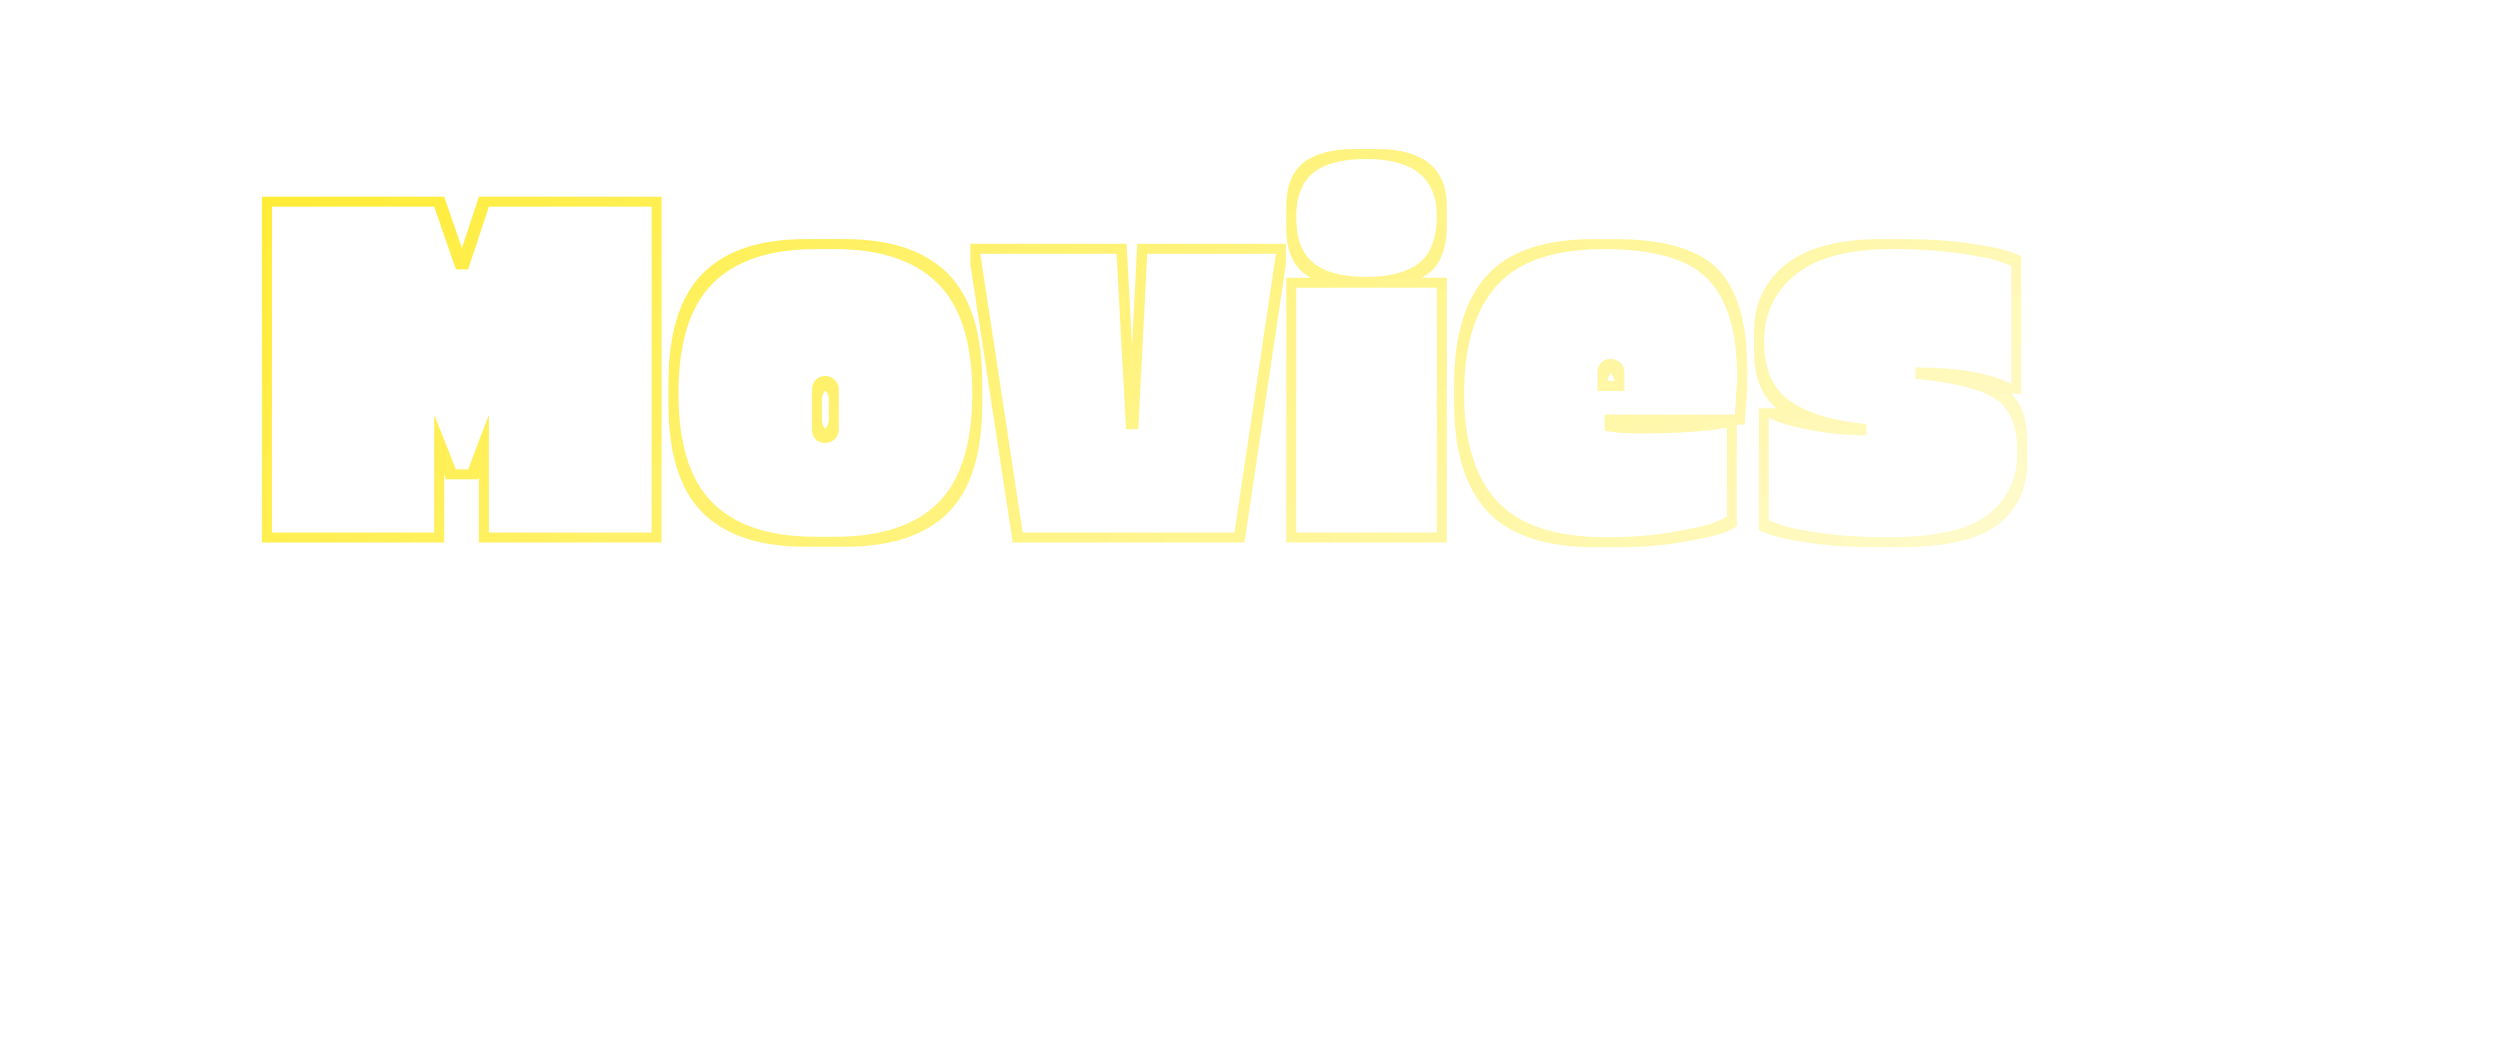
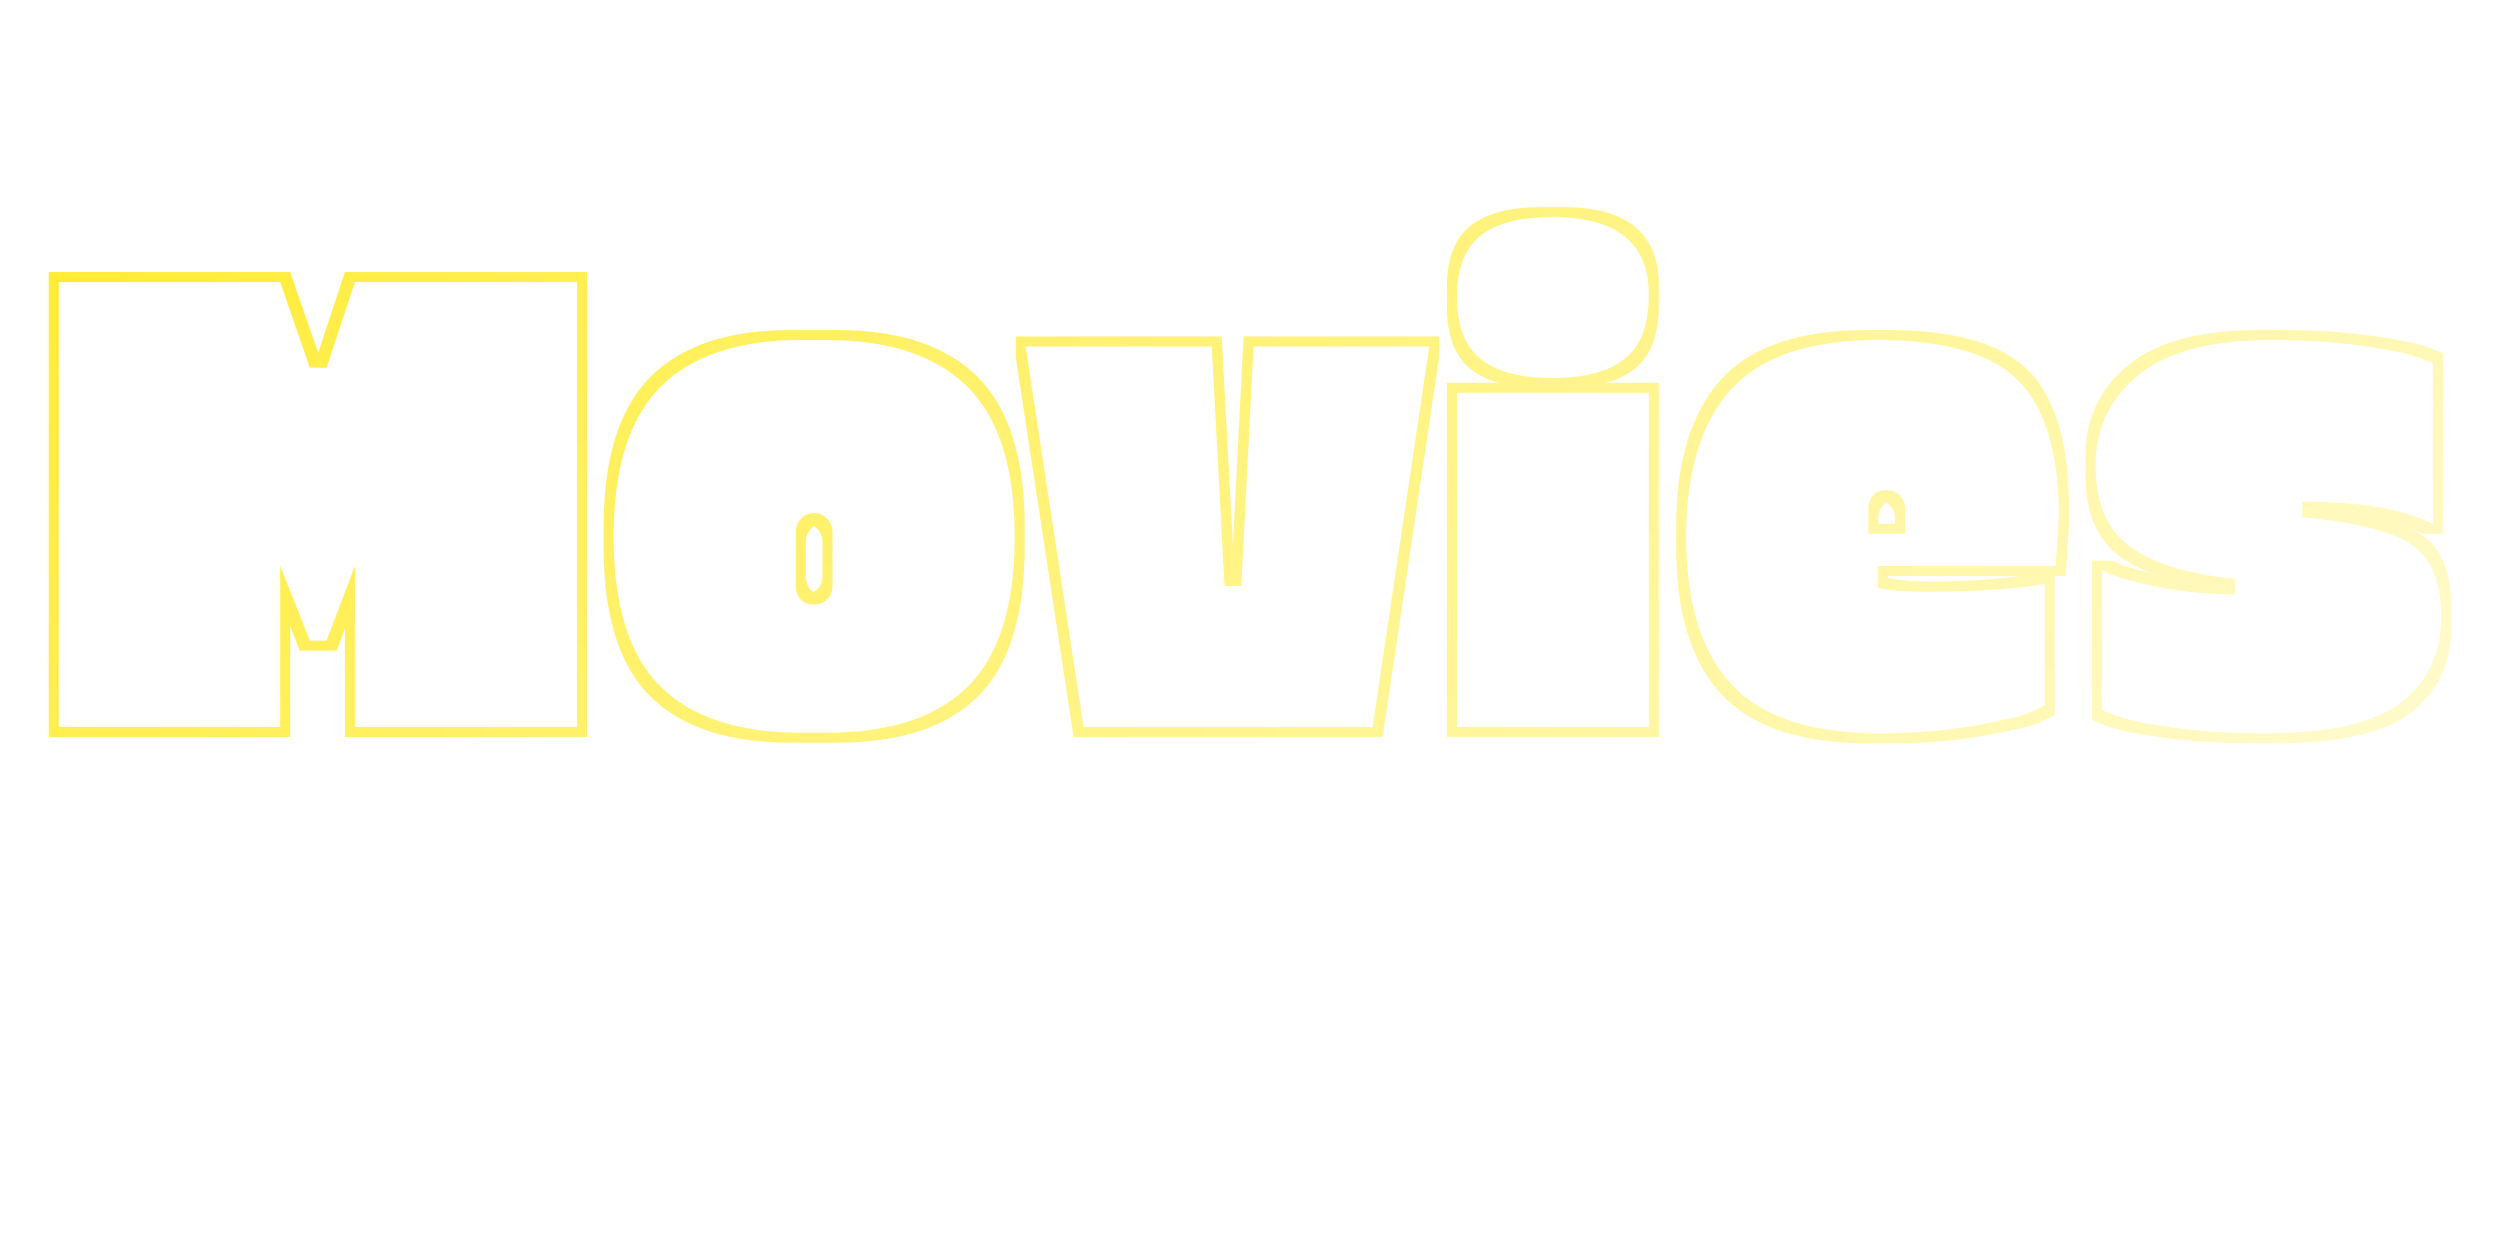
- <svg xmlns="http://www.w3.org/2000/svg" width="546.022px" height="228.802px" viewBox="0 0 546.022 228.802" style="background: rgba(255, 255, 255, 0);" preserveAspectRatio="xMidYMid">
+ <svg xmlns="http://www.w3.org/2000/svg" width="200px" height="100px" viewBox="100 0 300 200" style="background: rgba(255, 255, 255, 0);" preserveAspectRatio="xMidYMid">
  <defs>
    <linearGradient id="editing-outline-gradient" x1="-0.47" x2="1.47" y1="0.258" y2="0.742">
      <stop offset="0" stop-color="#ffe700" />
      <stop offset="1" stop-color="#ffffff" />
    </linearGradient>
    <filter id="editing-outline" x="-100%" y="-100%" width="300%" height="300%">
      <feMorphology in="SourceGraphic" operator="dilate" radius="4" result="outline" />
      <feComposite operator="out" in="outline" in2="SourceAlpha" />
    </filter>
  </defs>
  <g filter="url(#editing-outline)">
    <g transform="translate(56.40999, 116.305)">
      <path d="M50.37-71.17L85.90-71.17L85.90 0L50.37 0L50.37-25.75L45.84-13.80L43.16-13.80L38.42-25.75L38.42 0L2.99 0L2.99-71.17L38.42-71.17L43.16-57.47L45.84-57.47L50.37-71.17ZM125.87 0.93L125.87 0.93L121.75 0.93L121.75 0.93Q106.71 0.93 99.24-6.49L99.24-6.49L99.24-6.49Q91.77-13.91 91.77-30.39L91.77-30.39L91.77-30.39Q91.77-46.87 99.24-54.38L99.24-54.38L99.24-54.38Q106.71-61.90 121.75-61.90L121.75-61.90L125.87-61.90L125.87-61.90Q140.90-61.90 148.42-54.38L148.42-54.38L148.42-54.38Q155.94-46.87 155.94-30.39L155.94-30.39L155.94-30.39Q155.94-13.91 148.47-6.49L148.47-6.49L148.47-6.49Q141.01 0.93 125.87 0.93ZM120.92-31.21L120.92-31.21L120.92-22.56L120.92-22.56Q120.92-21.22 121.69-20.39L121.69-20.39L121.69-20.39Q122.47-19.57 123.75-19.57L123.75-19.57L123.75-19.57Q125.04-19.57 125.92-20.39L125.92-20.39L125.92-20.39Q126.79-21.22 126.79-22.56L126.79-22.56L126.79-31.21L126.79-31.21Q126.79-32.45 125.92-33.32L125.92-33.32L125.92-33.32Q125.04-34.20 123.81-34.20L123.81-34.20L123.81-34.20Q122.57-34.20 121.75-33.32L121.75-33.32L121.75-33.32Q120.92-32.45 120.92-31.21ZM187.46-60.87L189.52-22.56L192.20-22.56L194.16-60.87L222.27-60.87L213.21 0L166.96 0L157.69-60.87L187.46-60.87ZM241.95-55.83L241.95-55.83L241.95-55.83Q234.12-55.83 230.41-58.92L230.41-58.92L230.41-58.92Q226.70-62.01 226.70-68.80L226.70-68.80L226.70-68.80Q226.70-75.60 230.46-78.59L230.46-78.59L230.46-78.59Q234.22-81.58 241.95-81.58L241.95-81.58L241.95-81.58Q257.40-81.58 257.40-69.11L257.40-69.11L257.40-69.11Q257.40-62.01 253.59-58.92L253.59-58.92L253.59-58.92Q249.78-55.83 241.95-55.83ZM257.40 0L226.70 0L226.70-53.46L257.40-53.46L257.40 0ZM263.37-30.33L263.37-30.33L263.37-30.33Q263.37-46.04 270.53-53.97L270.53-53.97L270.53-53.97Q277.69-61.90 293.96-61.90L293.96-61.90L293.96-61.90Q310.24-61.90 316.62-55.31L316.62-55.31L316.62-55.31Q323.01-48.72 323.01-33.68L323.01-33.68L322.49-25.75L294.06-25.75L294.06-22.25L294.06-22.25Q296.64-21.63 301.58-21.63L301.58-21.63L301.58-21.63Q312.09-21.63 318.58-22.56L318.58-22.56L320.74-22.87L320.74-3.50L320.74-3.50Q319.92-2.99 318.12-2.21L318.12-2.21L318.12-2.21Q316.31-1.44 309.52-0.21L309.52-0.21L309.52-0.21Q302.72 1.03 294.37 1.03L294.37 1.03L294.37 1.03Q277.89 1.03 270.63-6.80L270.63-6.80L270.63-6.80Q263.37-14.63 263.37-30.33ZM292.52-34.92L292.52-34.92L292.52-30.90L298.39-30.90L298.39-34.92L298.39-34.92Q298.39-36.26 297.52-37.08L297.52-37.08L297.52-37.08Q296.64-37.90 295.35-37.90L295.35-37.90L295.35-37.90Q294.06-37.90 293.29-37.08L293.29-37.08L293.29-37.08Q292.52-36.26 292.52-34.92ZM356.79-61.90L356.79-61.90L356.79-61.90Q364.93-61.90 371.47-60.98L371.47-60.98L371.47-60.98Q378.01-60.05 380.48-59.12L380.48-59.12L382.85-58.20L382.85-32.45L382.85-32.45Q375.85-36.05 361.94-36.05L361.94-36.05L361.94-33.58L361.94-33.58Q374.71-32.34 379.45-29.15L379.45-29.15L379.45-29.15Q384.19-25.96 384.19-17.51L384.19-17.51L384.19-17.51Q384.19-9.06 377.91-4.02L377.91-4.02L377.91-4.02Q371.62 1.03 355.97 1.03L355.97 1.03L355.97 1.03Q347.63 1.03 341.14 0.10L341.14 0.10L341.14 0.10Q334.65-0.82 332.28-1.75L332.28-1.75L329.91-2.68L329.91-25.03L329.91-25.03Q332.79-23.59 338.82-22.40L338.82-22.40L338.82-22.40Q344.84-21.22 351.23-21.22L351.23-21.22L351.23-23.69L351.23-23.69Q340.21-24.72 334.54-28.74L334.54-28.74L334.54-28.74Q328.88-32.75 328.88-41.77L328.88-41.77L328.88-41.77Q328.88-50.78 335.78-56.34L335.78-56.34L335.78-56.34Q342.68-61.90 356.79-61.90Z" fill="url(#editing-outline-gradient)" />
    </g>
  </g>
  <style>text {
        font-size: 64px;
        font-family: Arial Black;
        dominant-baseline: central;
        text-anchor: middle;
        }
    </style>
</svg>
